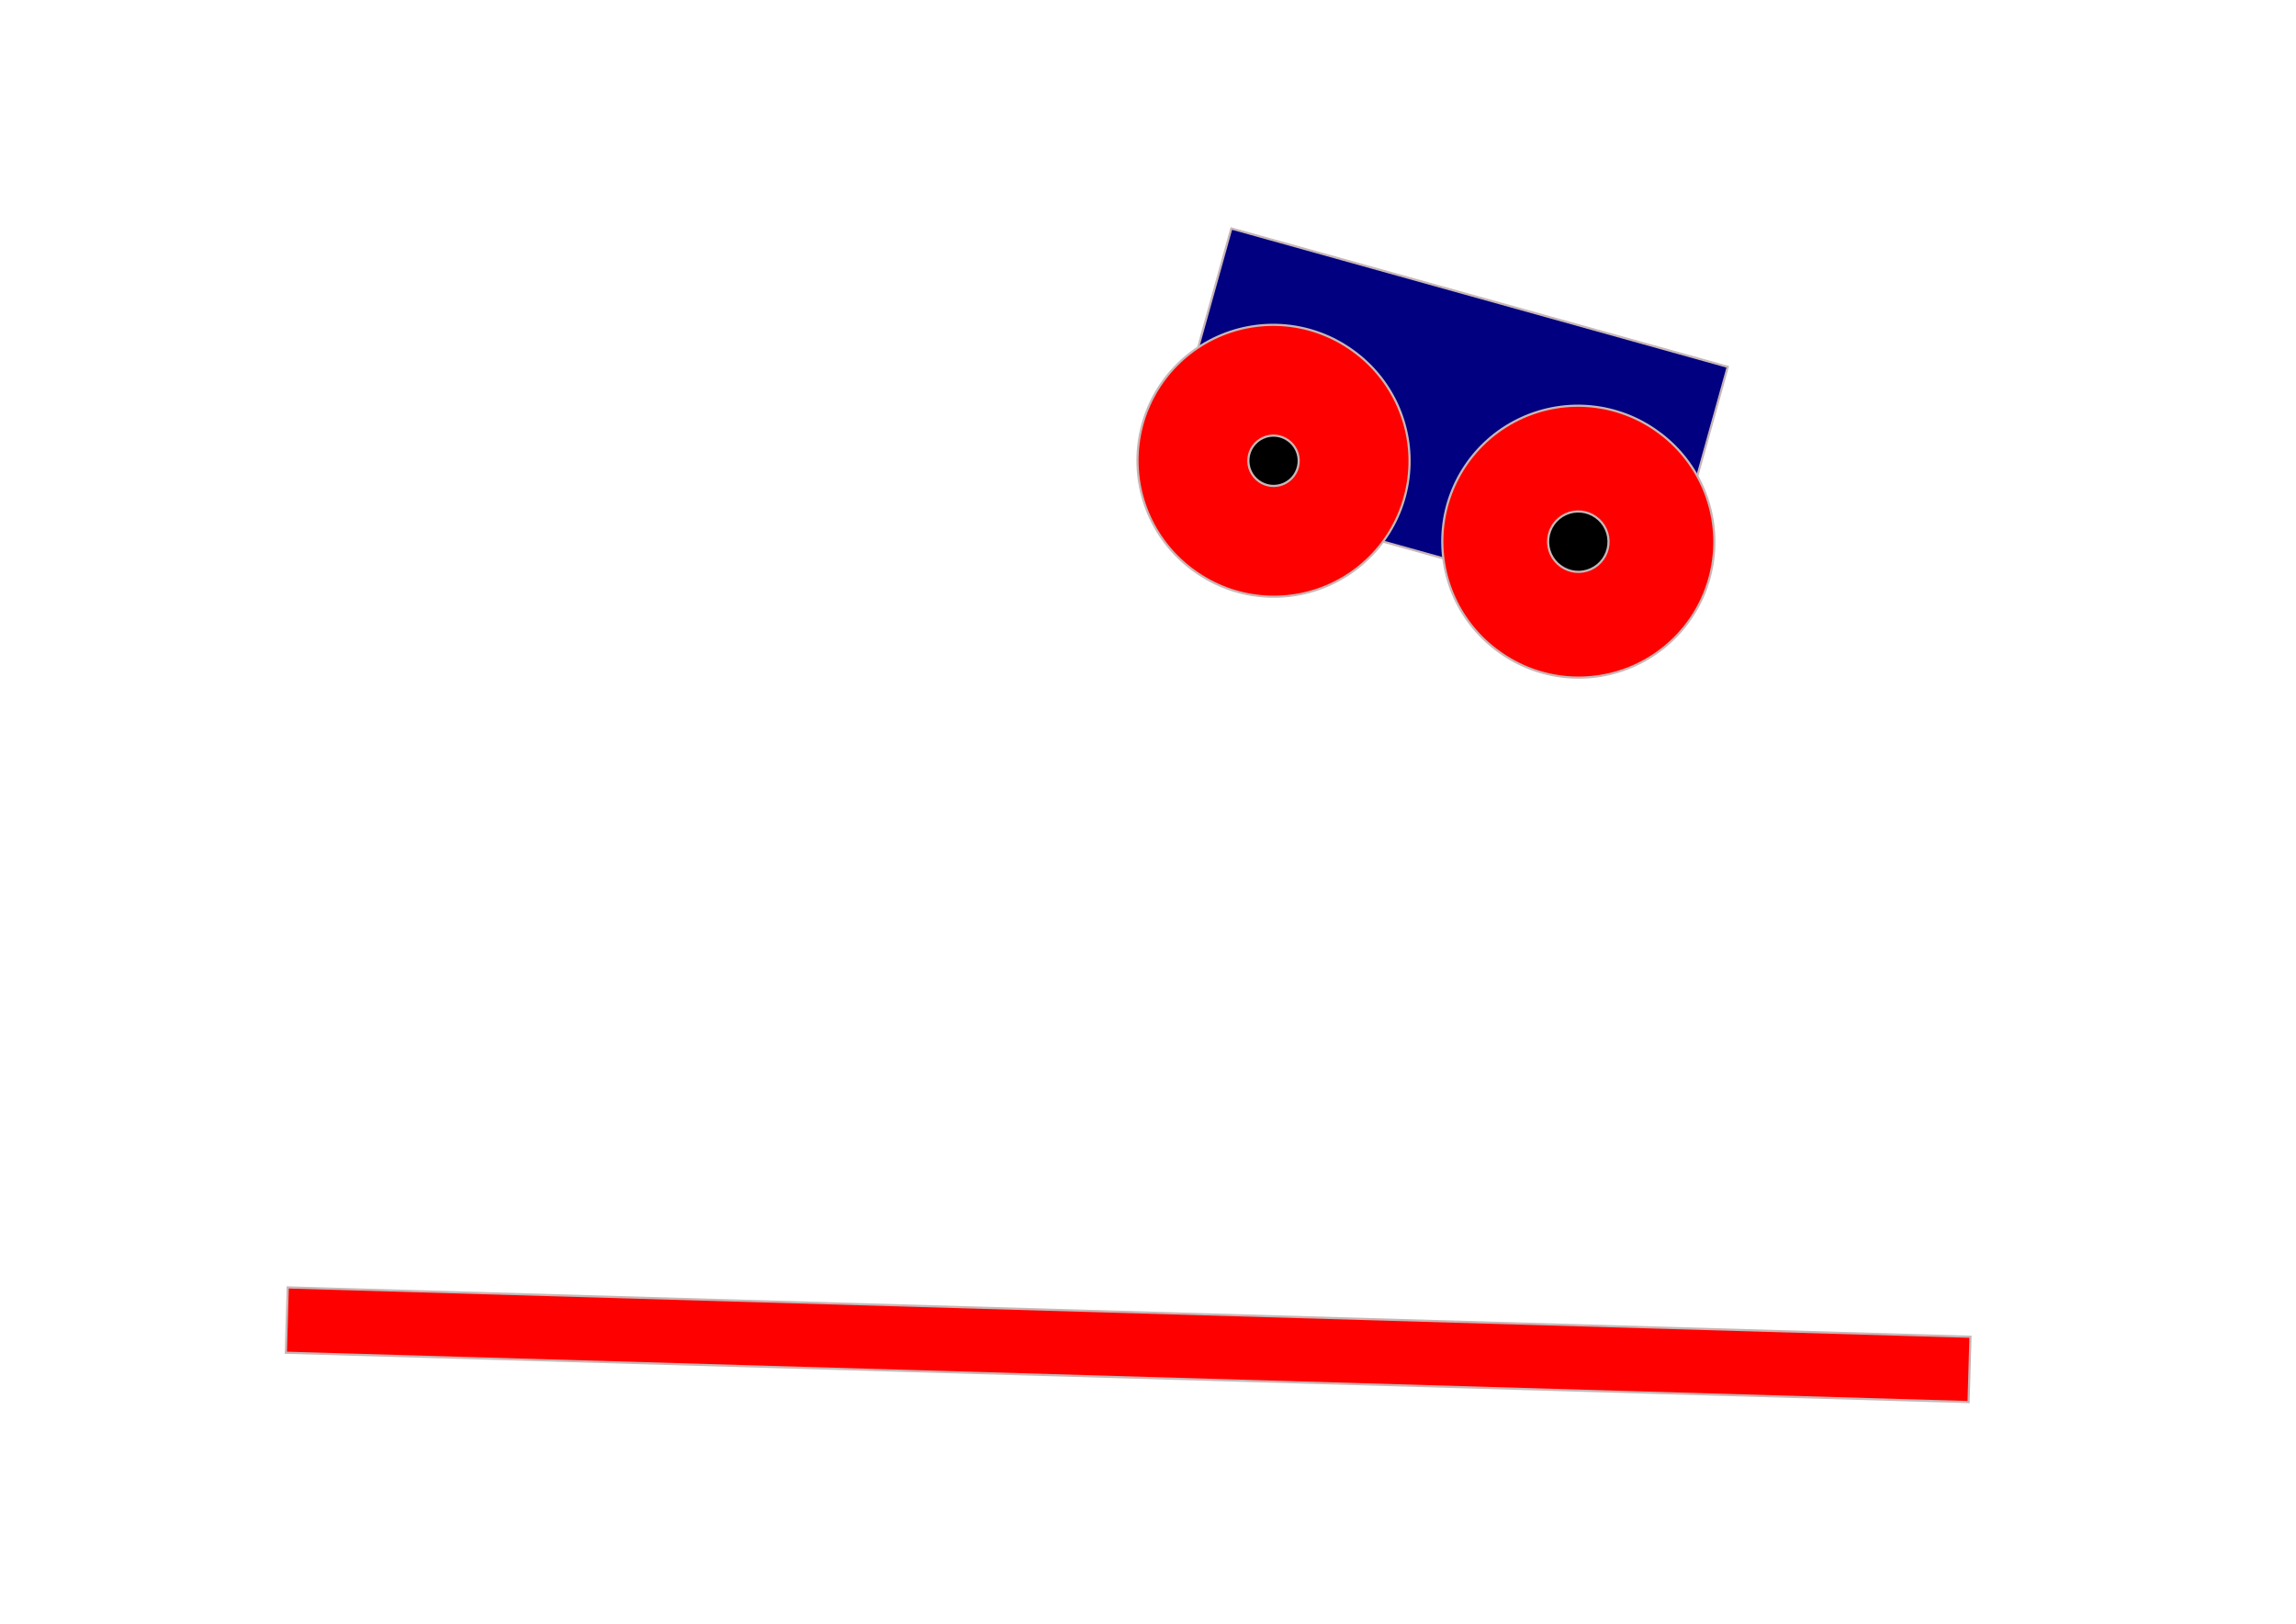
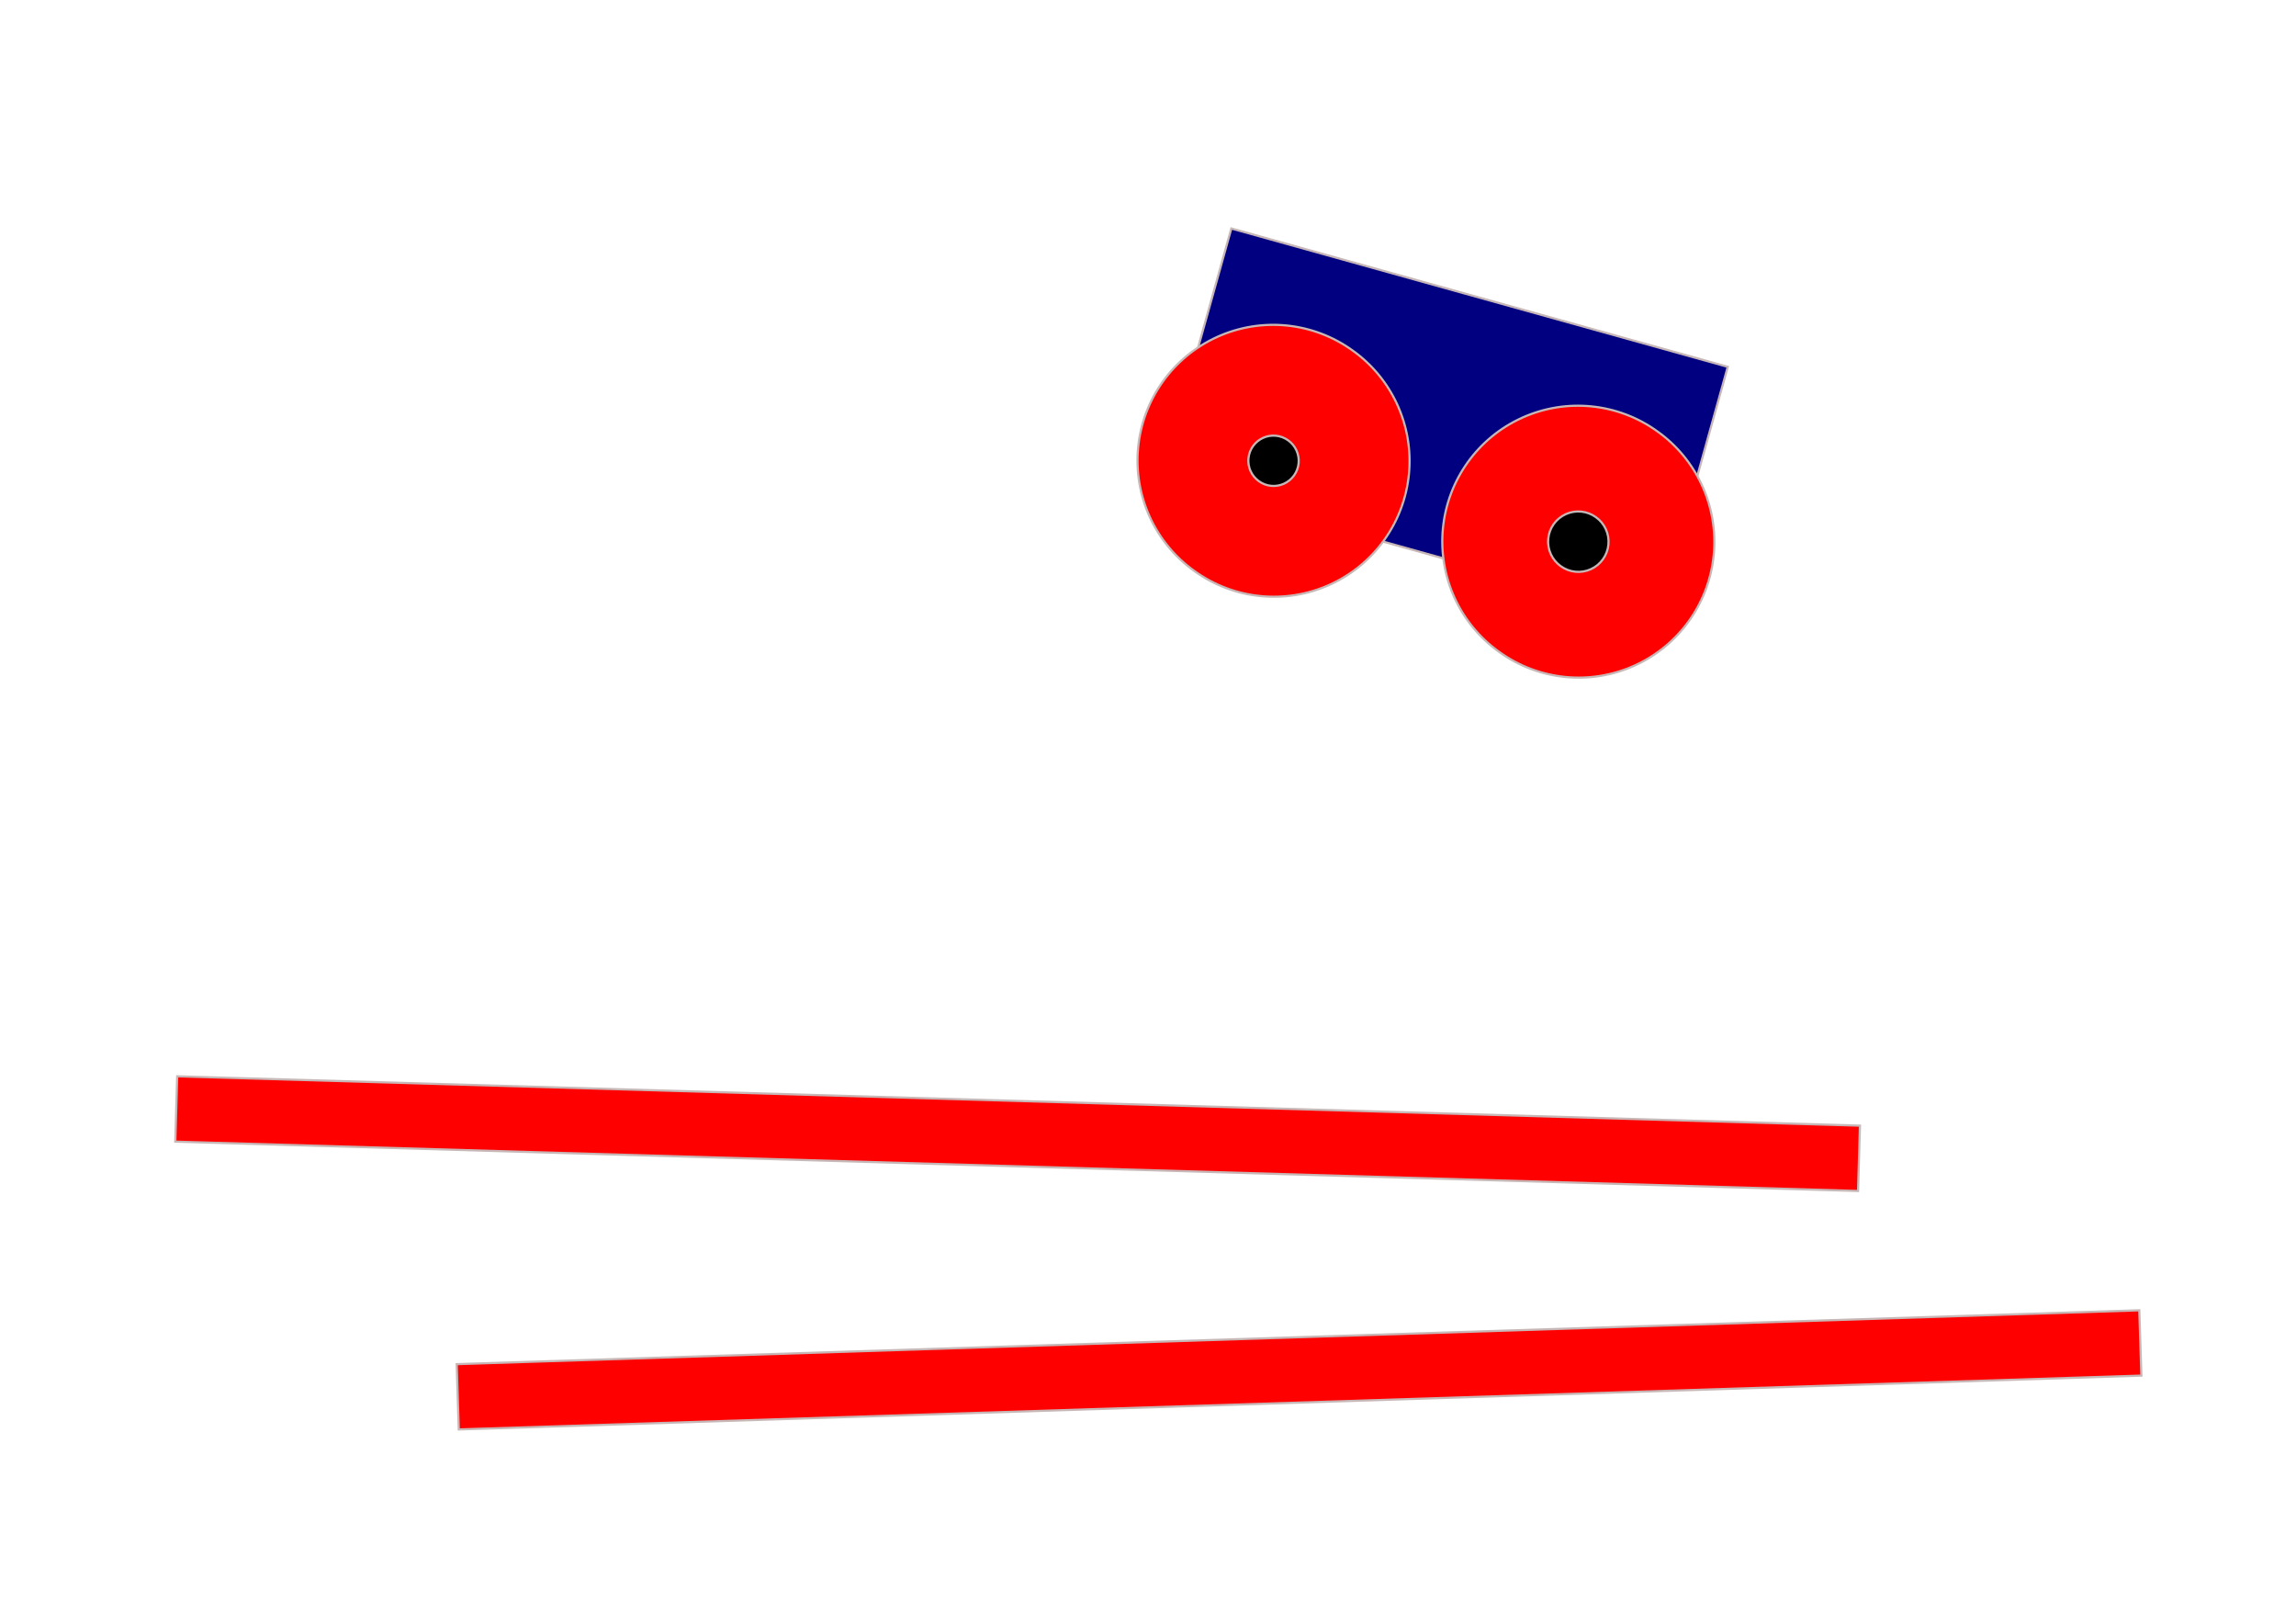
<svg xmlns="http://www.w3.org/2000/svg" width="1052.36" height="744.09" id="svg2816" version="1.1">
  <defs id="defs2818">
    </defs>
  <g id="layer1">
    <rect style="fill:#000080;fill-opacity:1;stroke:#c8b7b7;stroke-width:1;stroke-opacity:1" id="rect2941" width="119.553" height="236.201" x="-68.924" y="571.757" transform="matrix(0.2686243,-0.963245,0.9633006,0.2684248,0,0)">
      </rect>
    <path transform="matrix(0.3568242,-0.4992255,-0.4992255,-0.3568242,665.7025,589.1882)" d="M 608.073,246.58 A 101.346,101.346 0 1 1 405.382,246.58 A 101.346,101.346 0 1 1 608.073,246.58 z" id="path2889" style="fill:#ff0000;fill-opacity:1;stroke:#c8b7b7;stroke-width:1.63;stroke-opacity:1">
      </path>
-     <rect style="fill:#ff0000;fill-opacity:1;stroke:#c8b7b7;stroke-opacity:1" id="rect2935" width="771.608" height="29.943" x="149.125" y="585.867" transform="matrix(0.9995705,0.0293039,-0.0293039,0.9995705,0,0)" />
+     <rect style="fill:#ff0000;fill-opacity:1;stroke:#c8b7b7;stroke-width:1;stroke-opacity:1" id="rect2935" width="771.608" height="29.943" x="95.639" y="490.655" transform="matrix(0.9995705,0.0293039,-0.0293039,0.9995705,0,0)">
+       </rect>
    <path style="fill:#ff0000;fill-opacity:1;stroke:#c8b7b7;stroke-width:1.63;stroke-opacity:1" id="path2937" d="M 608.073,246.58 A 101.346,101.346 0 1 1 405.382,246.58 A 101.346,101.346 0 1 1 608.073,246.58 z" transform="matrix(0.3568242,-0.4992255,-0.4992255,-0.3568242,526.0043,552.1199)">
      </path>
    <path style="fill:#000000;fill-opacity:1;stroke:#c8b7b7;stroke-width:7.333;stroke-opacity:1" id="path2949" d="M 608.073,246.58 A 101.346,101.346 0 1 1 405.382,246.58 A 101.346,101.346 0 1 1 608.073,246.58 z" transform="matrix(0.07929429,-0.110939,-0.110939,-0.07929429,710.5908,323.9994)">
      </path>
    <path transform="matrix(0.06607858,-0.09244919,-0.09244919,-0.06607858,573.0301,274.3031)" d="M 608.073,246.58 A 101.346,101.346 0 1 1 405.382,246.58 A 101.346,101.346 0 1 1 608.073,246.58 z" id="path2953" style="fill:#000000;fill-opacity:1;stroke:#c8b7b7;stroke-width:8.8;stroke-opacity:1">
      </path>
+     <rect transform="matrix(0.9994885,-0.03197895,0.03197895,0.9994885,0,0)" y="631.521" x="189.221" height="29.943" width="771.608" id="rect2949" style="fill:#ff0000;fill-opacity:1;stroke:#c8b7b7;stroke-width:1;stroke-opacity:1">
+       </rect>
  </g>
</svg>
